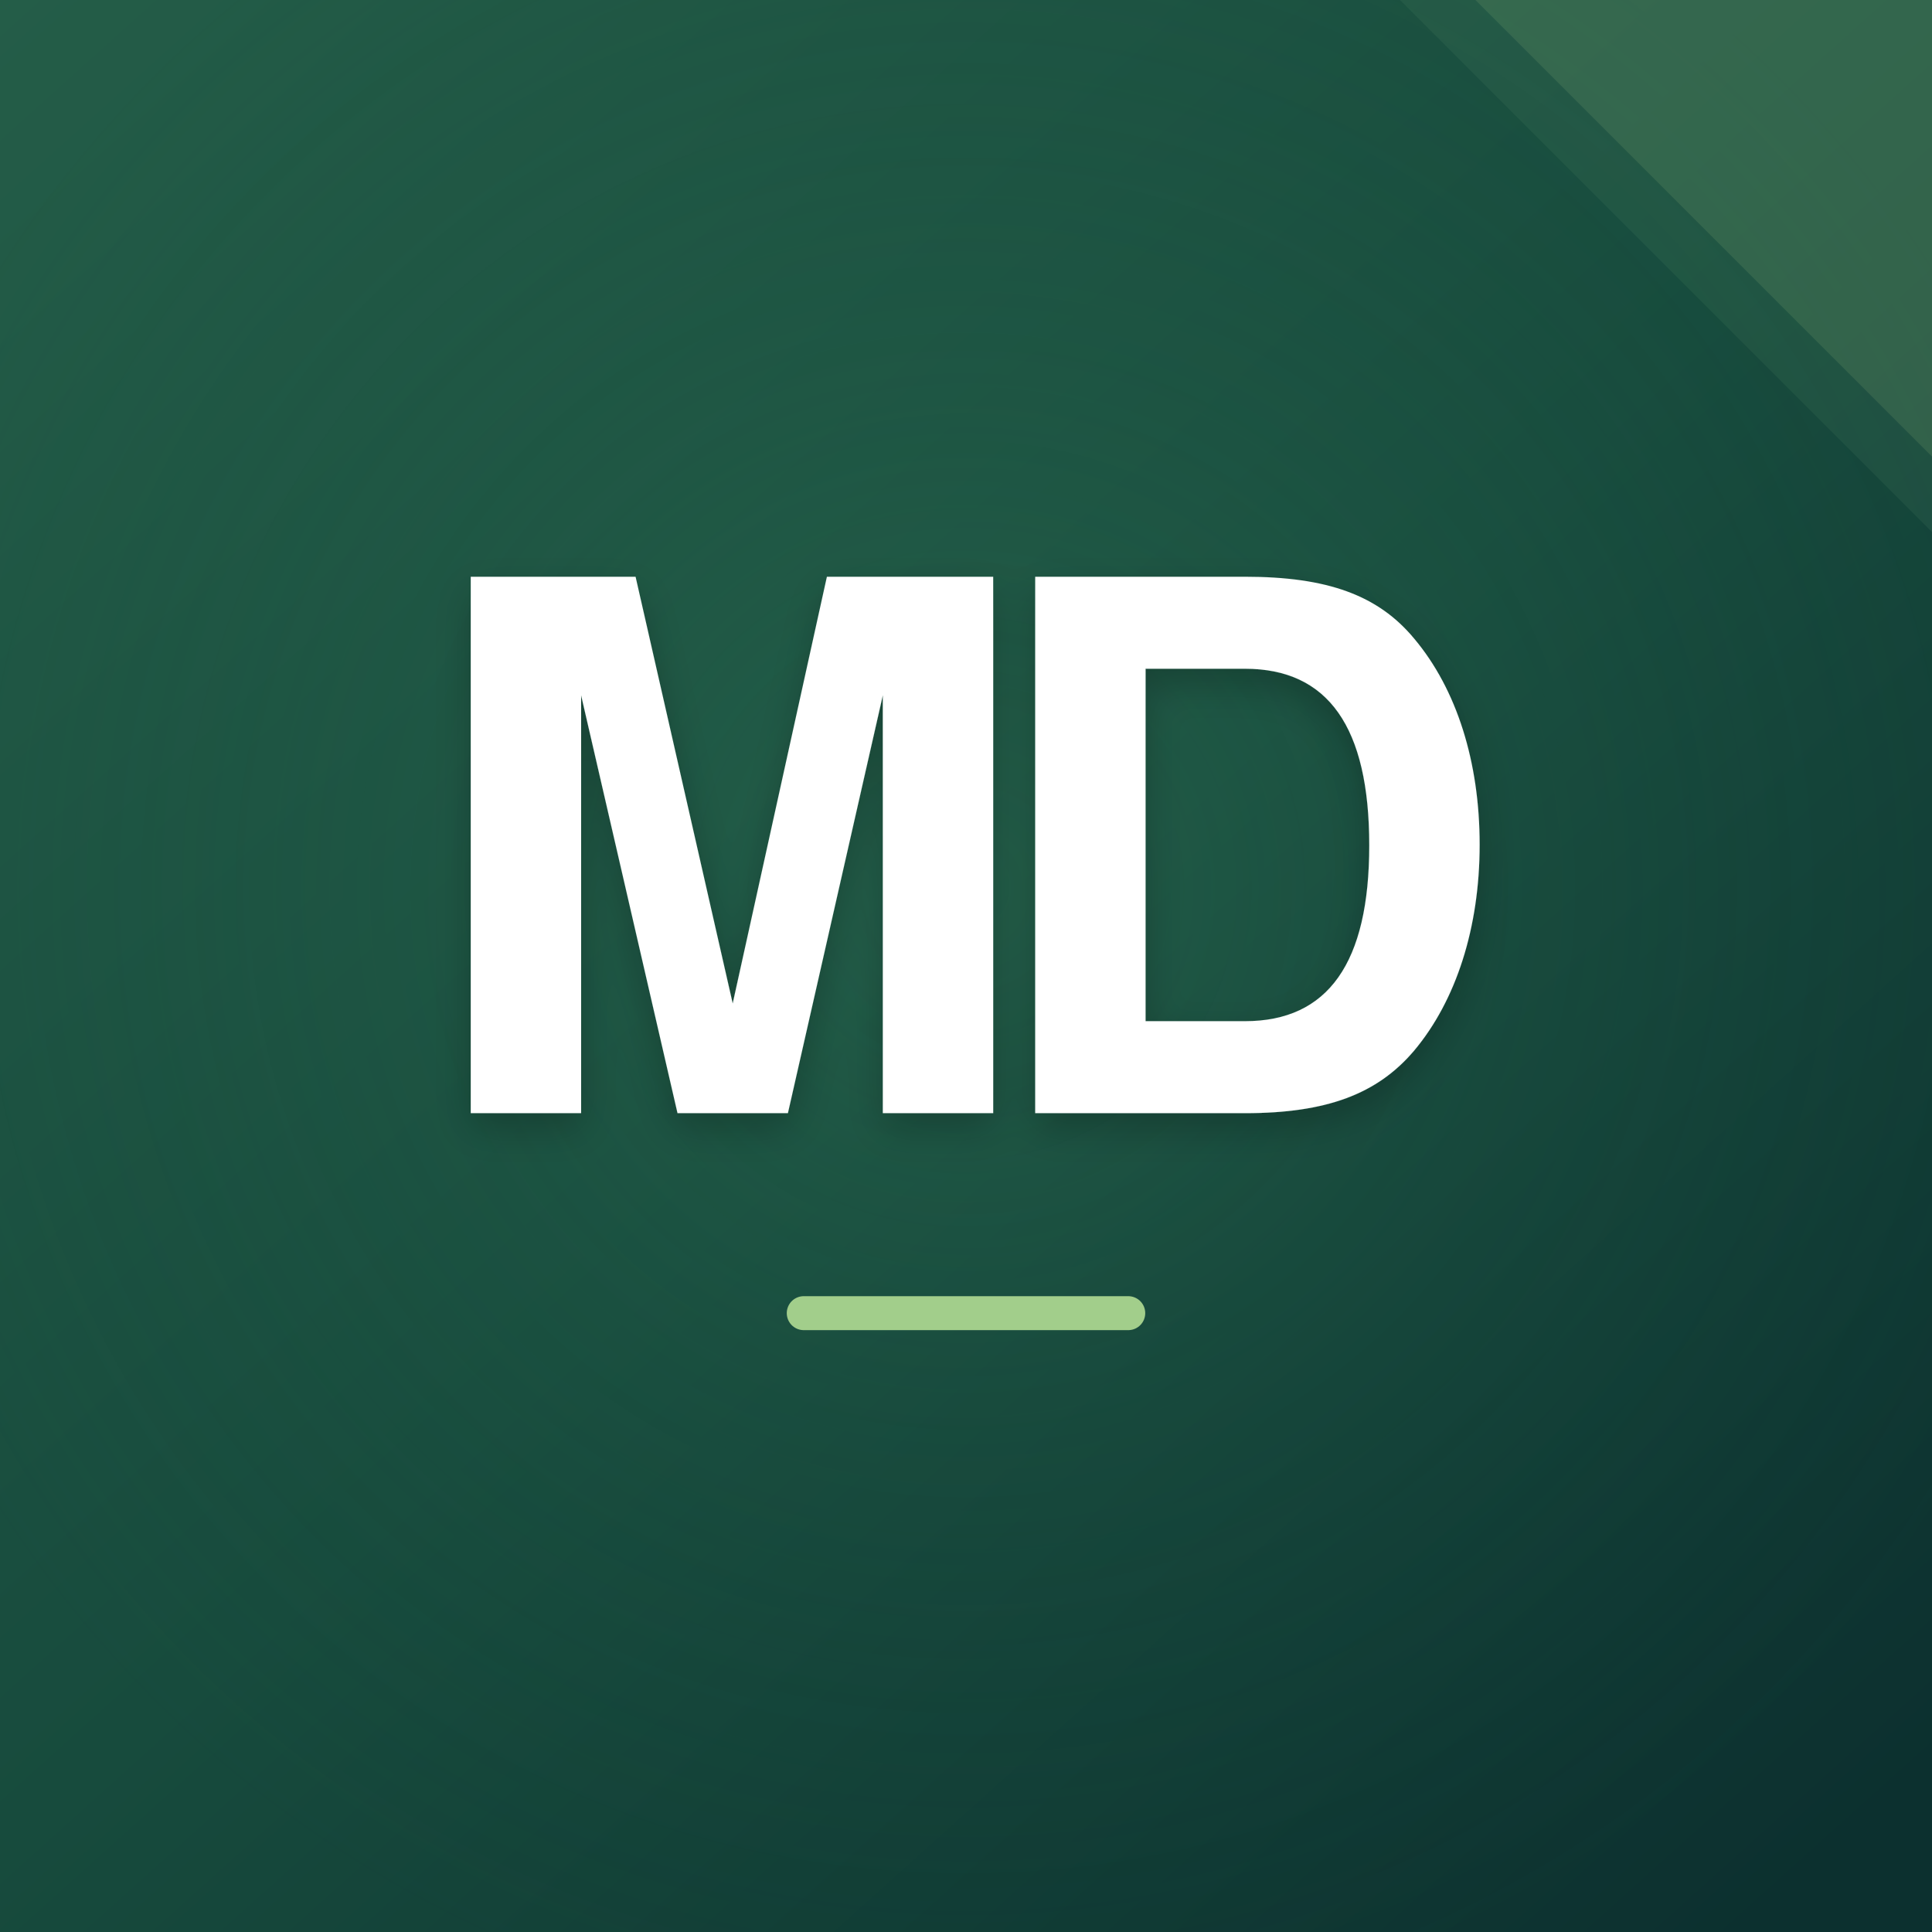
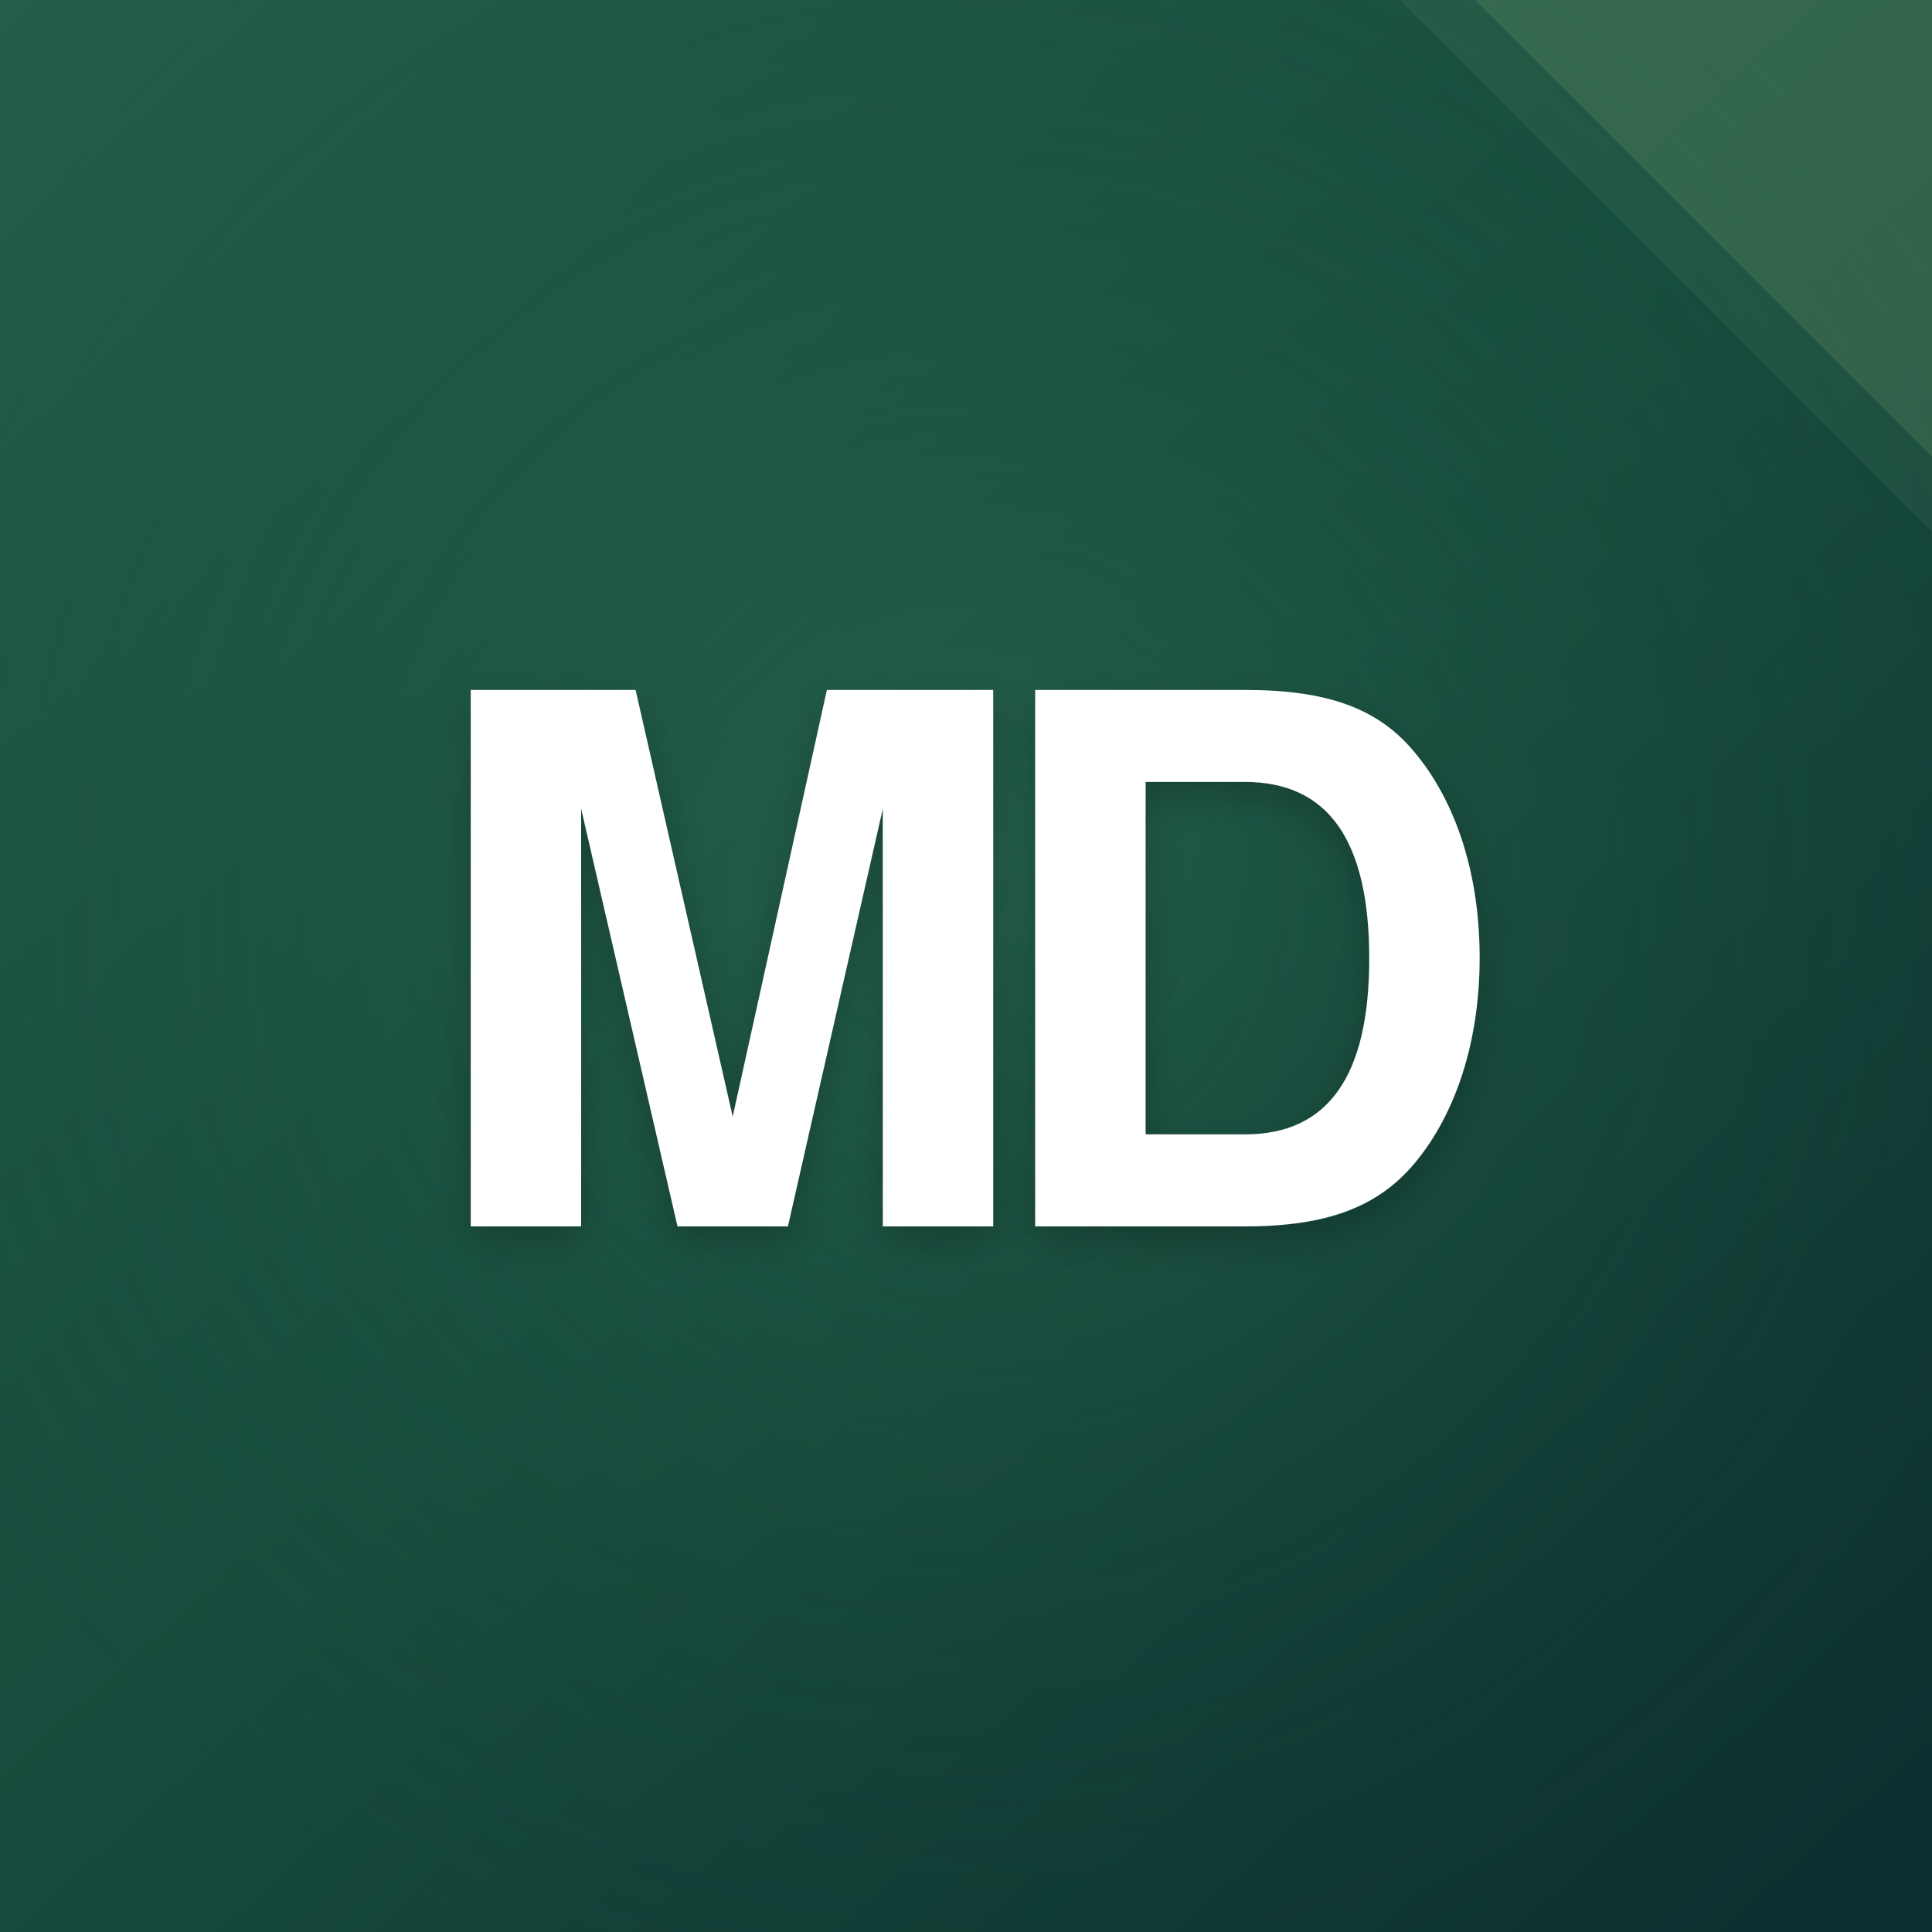
<svg xmlns="http://www.w3.org/2000/svg" width="1024" height="1024" viewBox="0 0 1024 1024">
  <defs>
    <linearGradient id="pine" x1="0" y1="0" x2="0.9" y2="1">
      <stop offset="0" stop-color="#245D48" />
      <stop offset="0.53" stop-color="#174B3D" />
      <stop offset="1" stop-color="#0C302F" />
    </linearGradient>
    <radialGradient id="glow" cx="50%" cy="46%" r="60%">
      <stop offset="0" stop-color="#39815F" stop-opacity=".34" />
      <stop offset="1" stop-color="#164C3C" stop-opacity="0" />
    </radialGradient>
    <filter id="soft" x="-10%" y="-10%" width="120%" height="130%">
      <feGaussianBlur in="SourceAlpha" stdDeviation="10" result="blur" />
      <feOffset dy="8" result="shift" />
      <feComponentTransfer>
        <feFuncA type="linear" slope=".22" />
      </feComponentTransfer>
      <feMerge>
        <feMergeNode />
        <feMergeNode in="SourceGraphic" />
      </feMerge>
    </filter>
  </defs>
  <rect width="1024" height="1024" fill="url(#pine)" />
  <rect width="1024" height="1024" fill="url(#glow)" />
  <path d="M742 0h282v282L742 0Z" fill="#6AA17A" opacity=".11" />
  <path d="M782 0h242v242L782 0Z" fill="#A9C986" opacity=".14" />
-   <text x="512" y="590" text-anchor="middle" font-family="Avenir Next, Helvetica Neue, sans-serif" font-size="390" font-weight="700" letter-spacing="-30" fill="#FFFFFF" filter="url(#soft)">MD</text>
-   <path d="M426 696h172" fill="none" stroke="#A9D48F" stroke-width="18" stroke-linecap="round" opacity=".95" />
+   <text x="512" y="650" text-anchor="middle" font-family="Avenir Next, Helvetica Neue, sans-serif" font-size="390" font-weight="700" letter-spacing="-30" fill="#FFFFFF" filter="url(#soft)">MD</text>
</svg>
